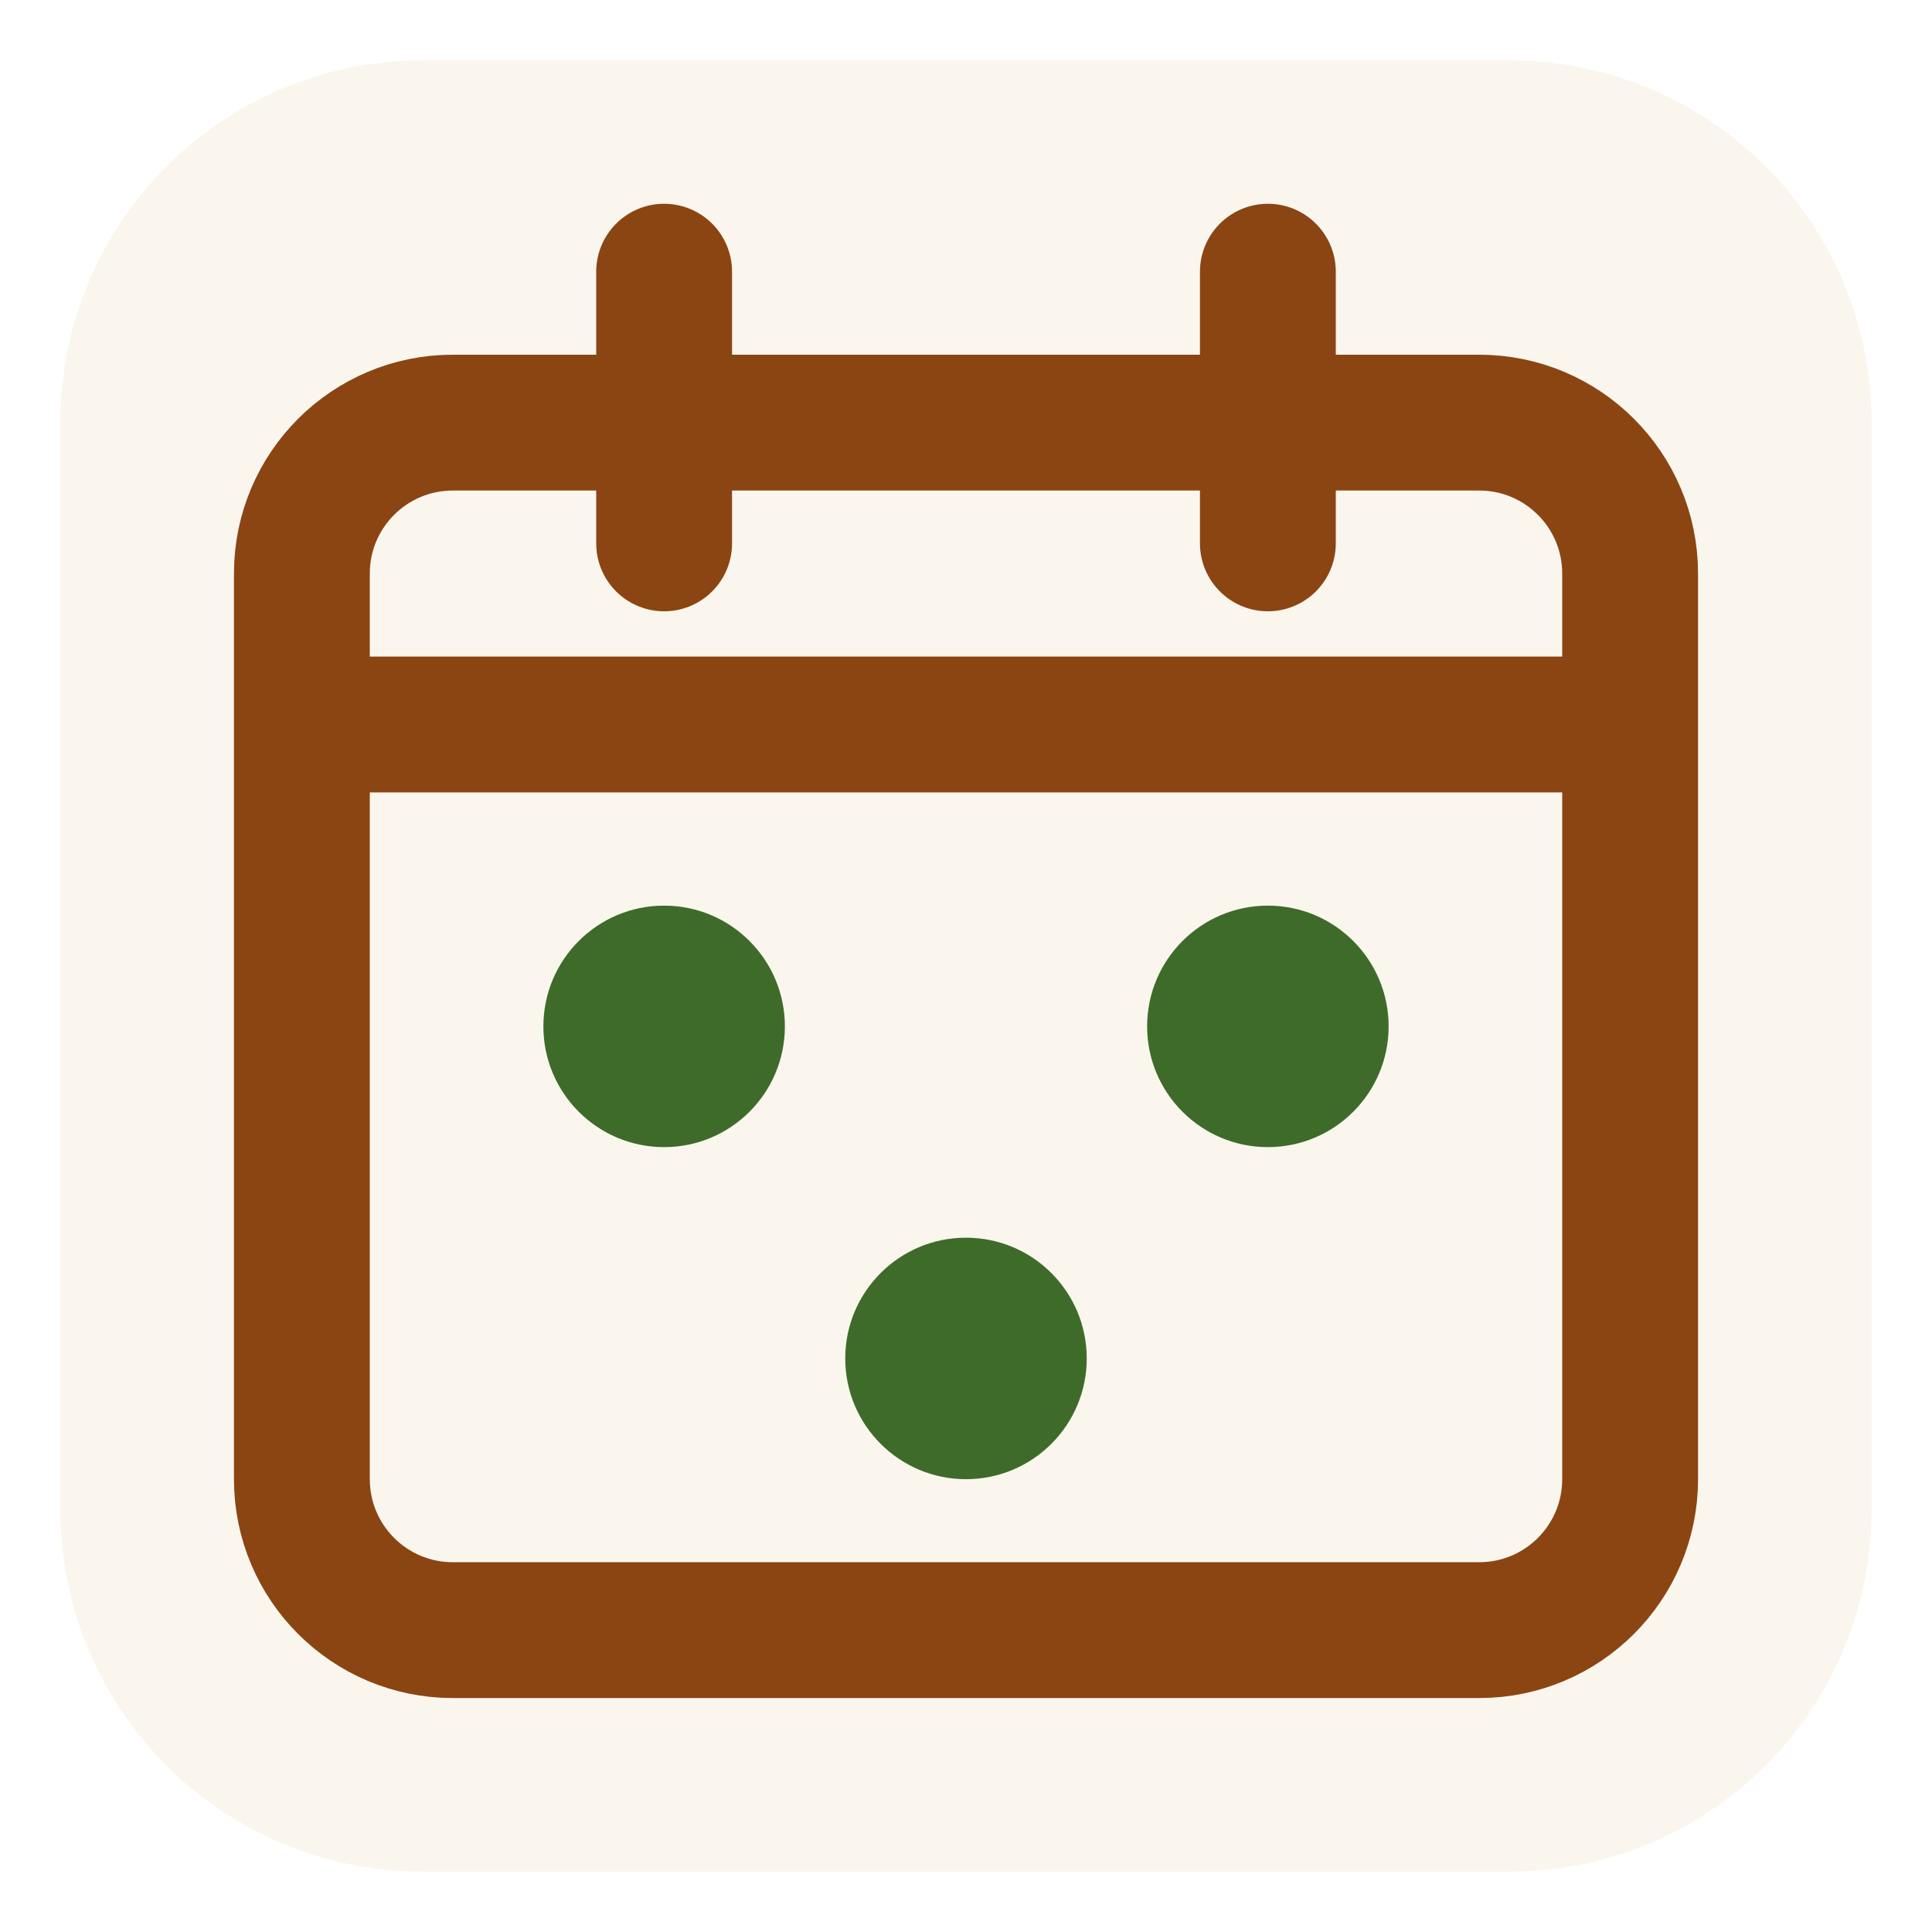
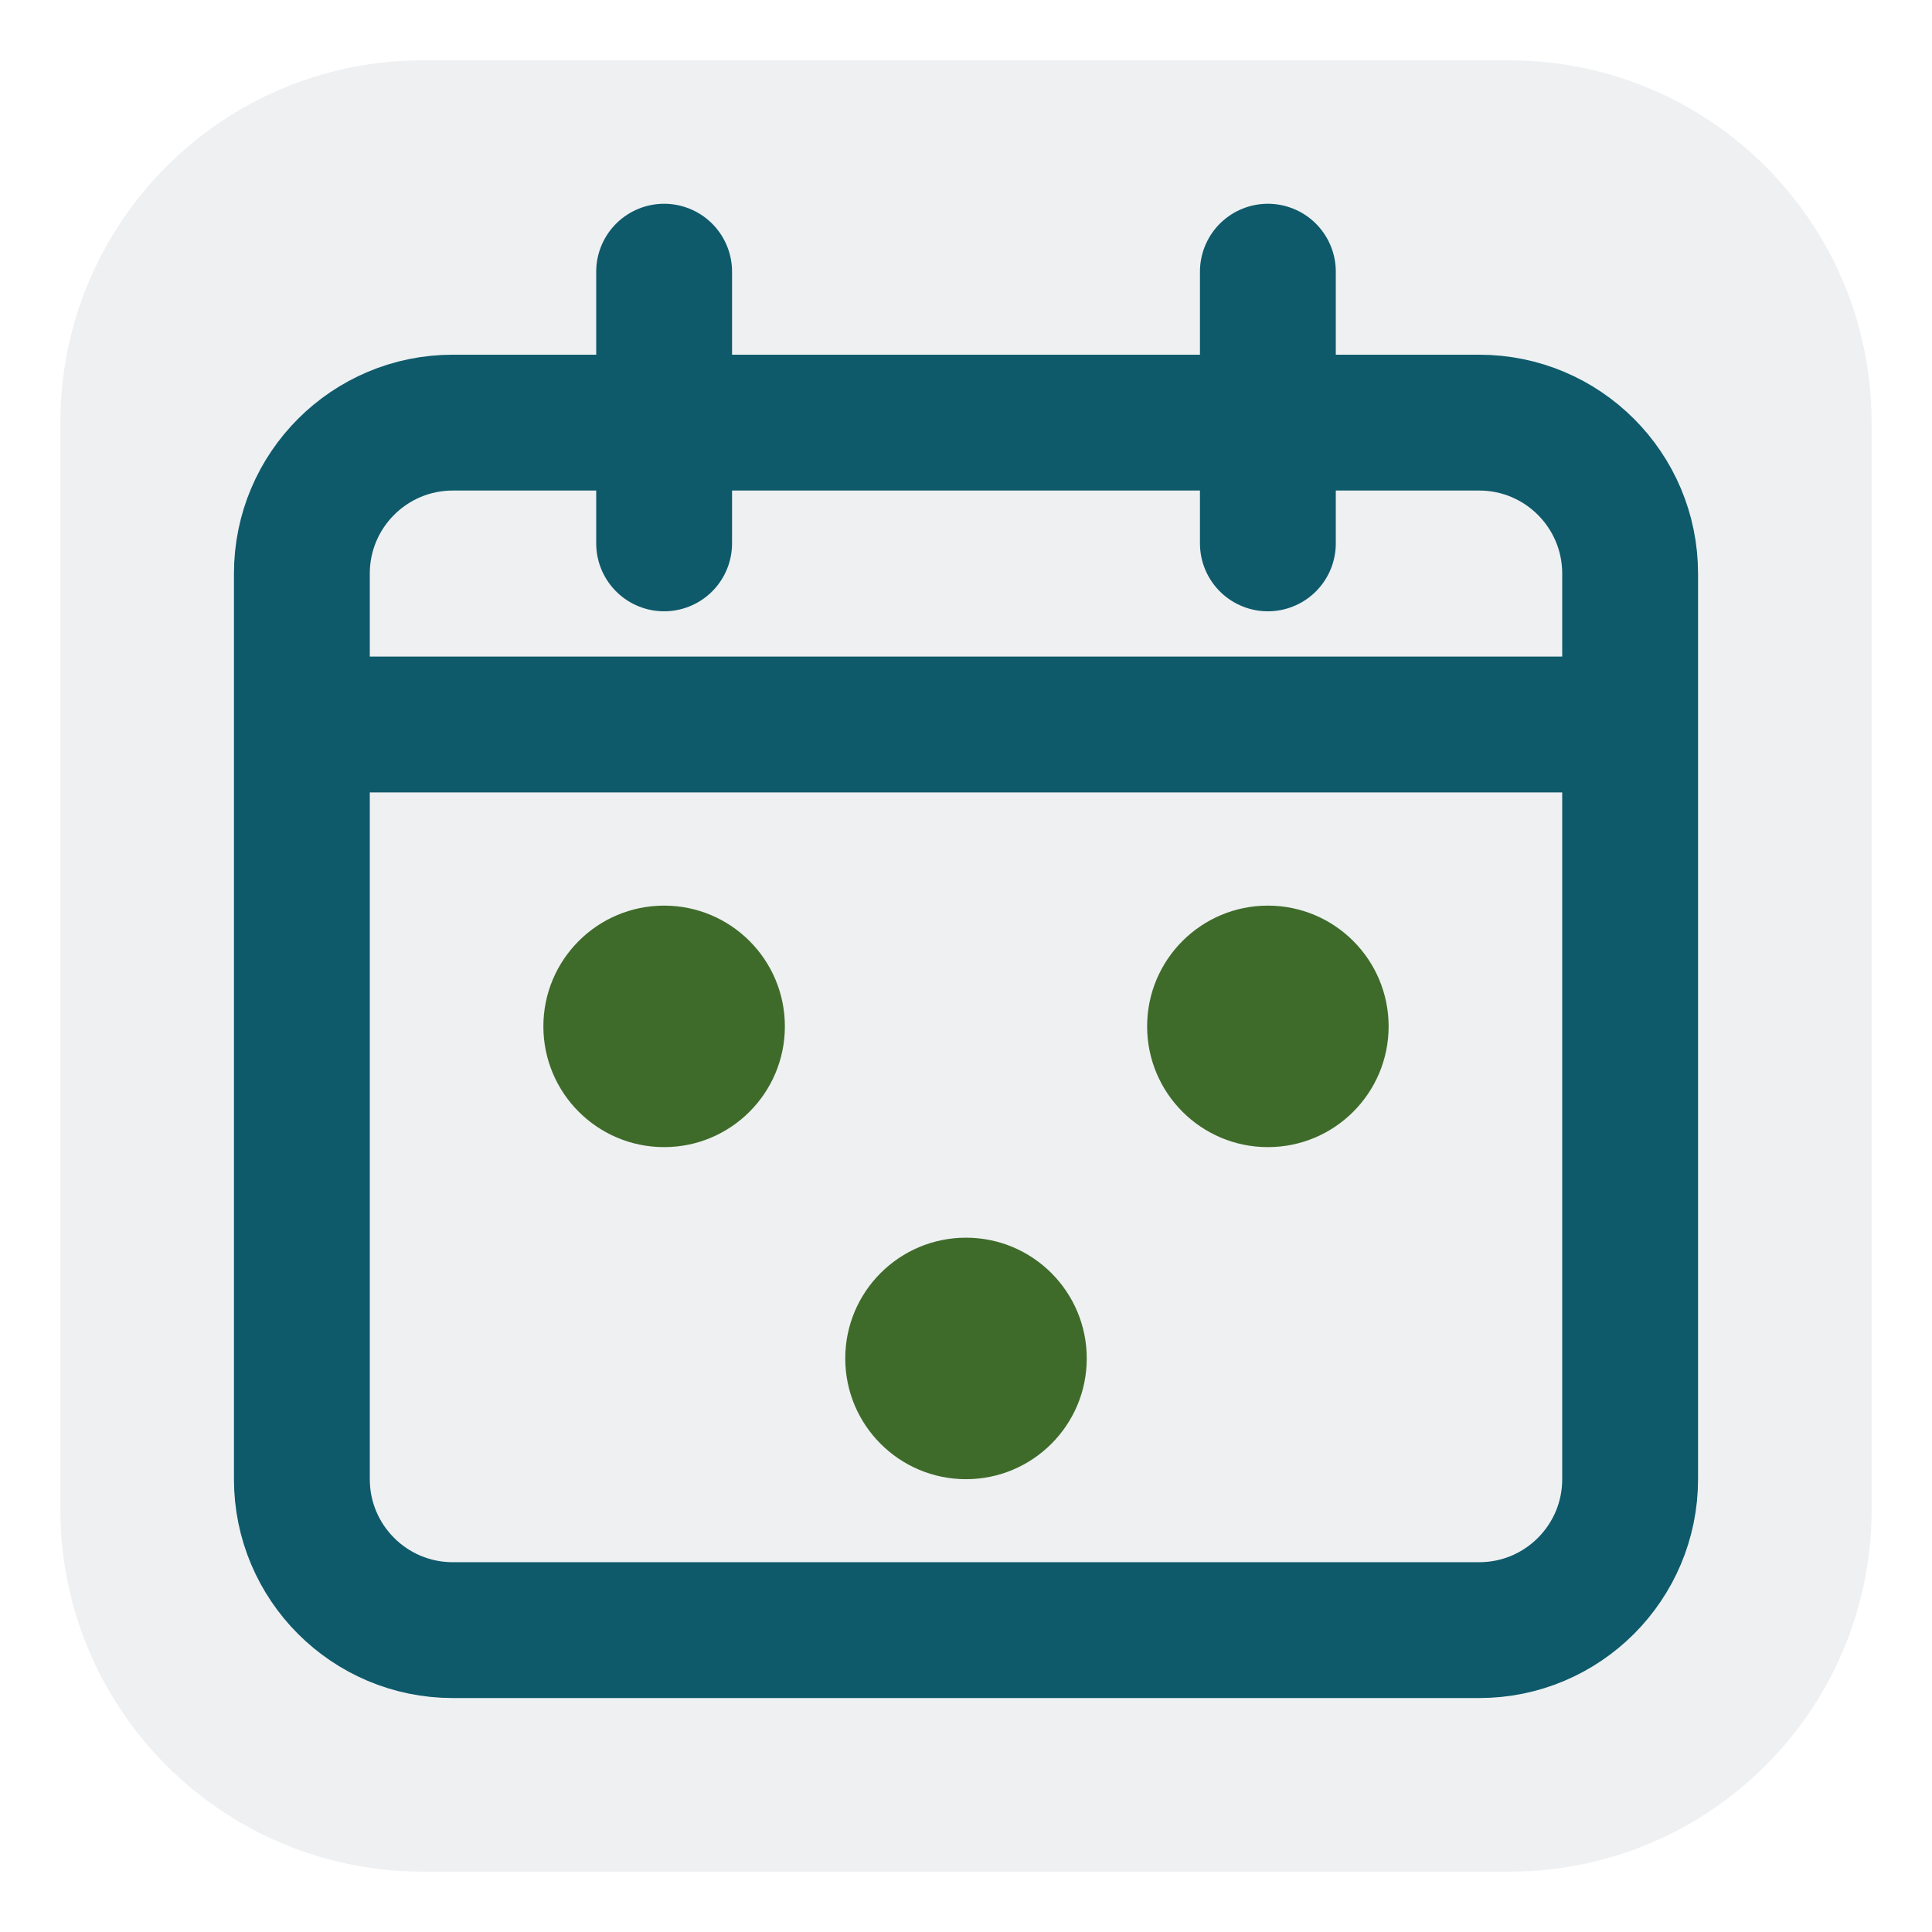
<svg xmlns="http://www.w3.org/2000/svg" viewBox="0 0 64 64">
-   <rect x="2" y="2" width="60" height="60" rx="12" fill="#faf6ee" />
-   <rect x="10" y="14" width="44" height="40" rx="5" fill="none" stroke="#8b4513" stroke-width="4.5" />
-   <path d="M10 24 H54" stroke="#8b4513" stroke-width="4.5" />
-   <path d="M22 9 V18 M42 9 V18" stroke="#8b4513" stroke-width="4.5" stroke-linecap="round" />
+   <rect x="2" y="2" width="60" height="60" rx="12" fill="#eef0f2" />
+   <rect x="10" y="14" width="44" height="40" rx="5" fill="none" stroke="#0e5a6b" stroke-width="4.5" />
+   <path d="M10 24 H54" stroke="#0e5a6b" stroke-width="4.5" />
+   <path d="M22 9 V18 M42 9 V18" stroke="#0e5a6b" stroke-width="4.5" stroke-linecap="round" />
  <circle cx="22" cy="34" r="4" fill="#3f6b2a" />
  <circle cx="42" cy="34" r="4" fill="#3f6b2a" />
  <circle cx="32" cy="45" r="4" fill="#3f6b2a" />
</svg>
